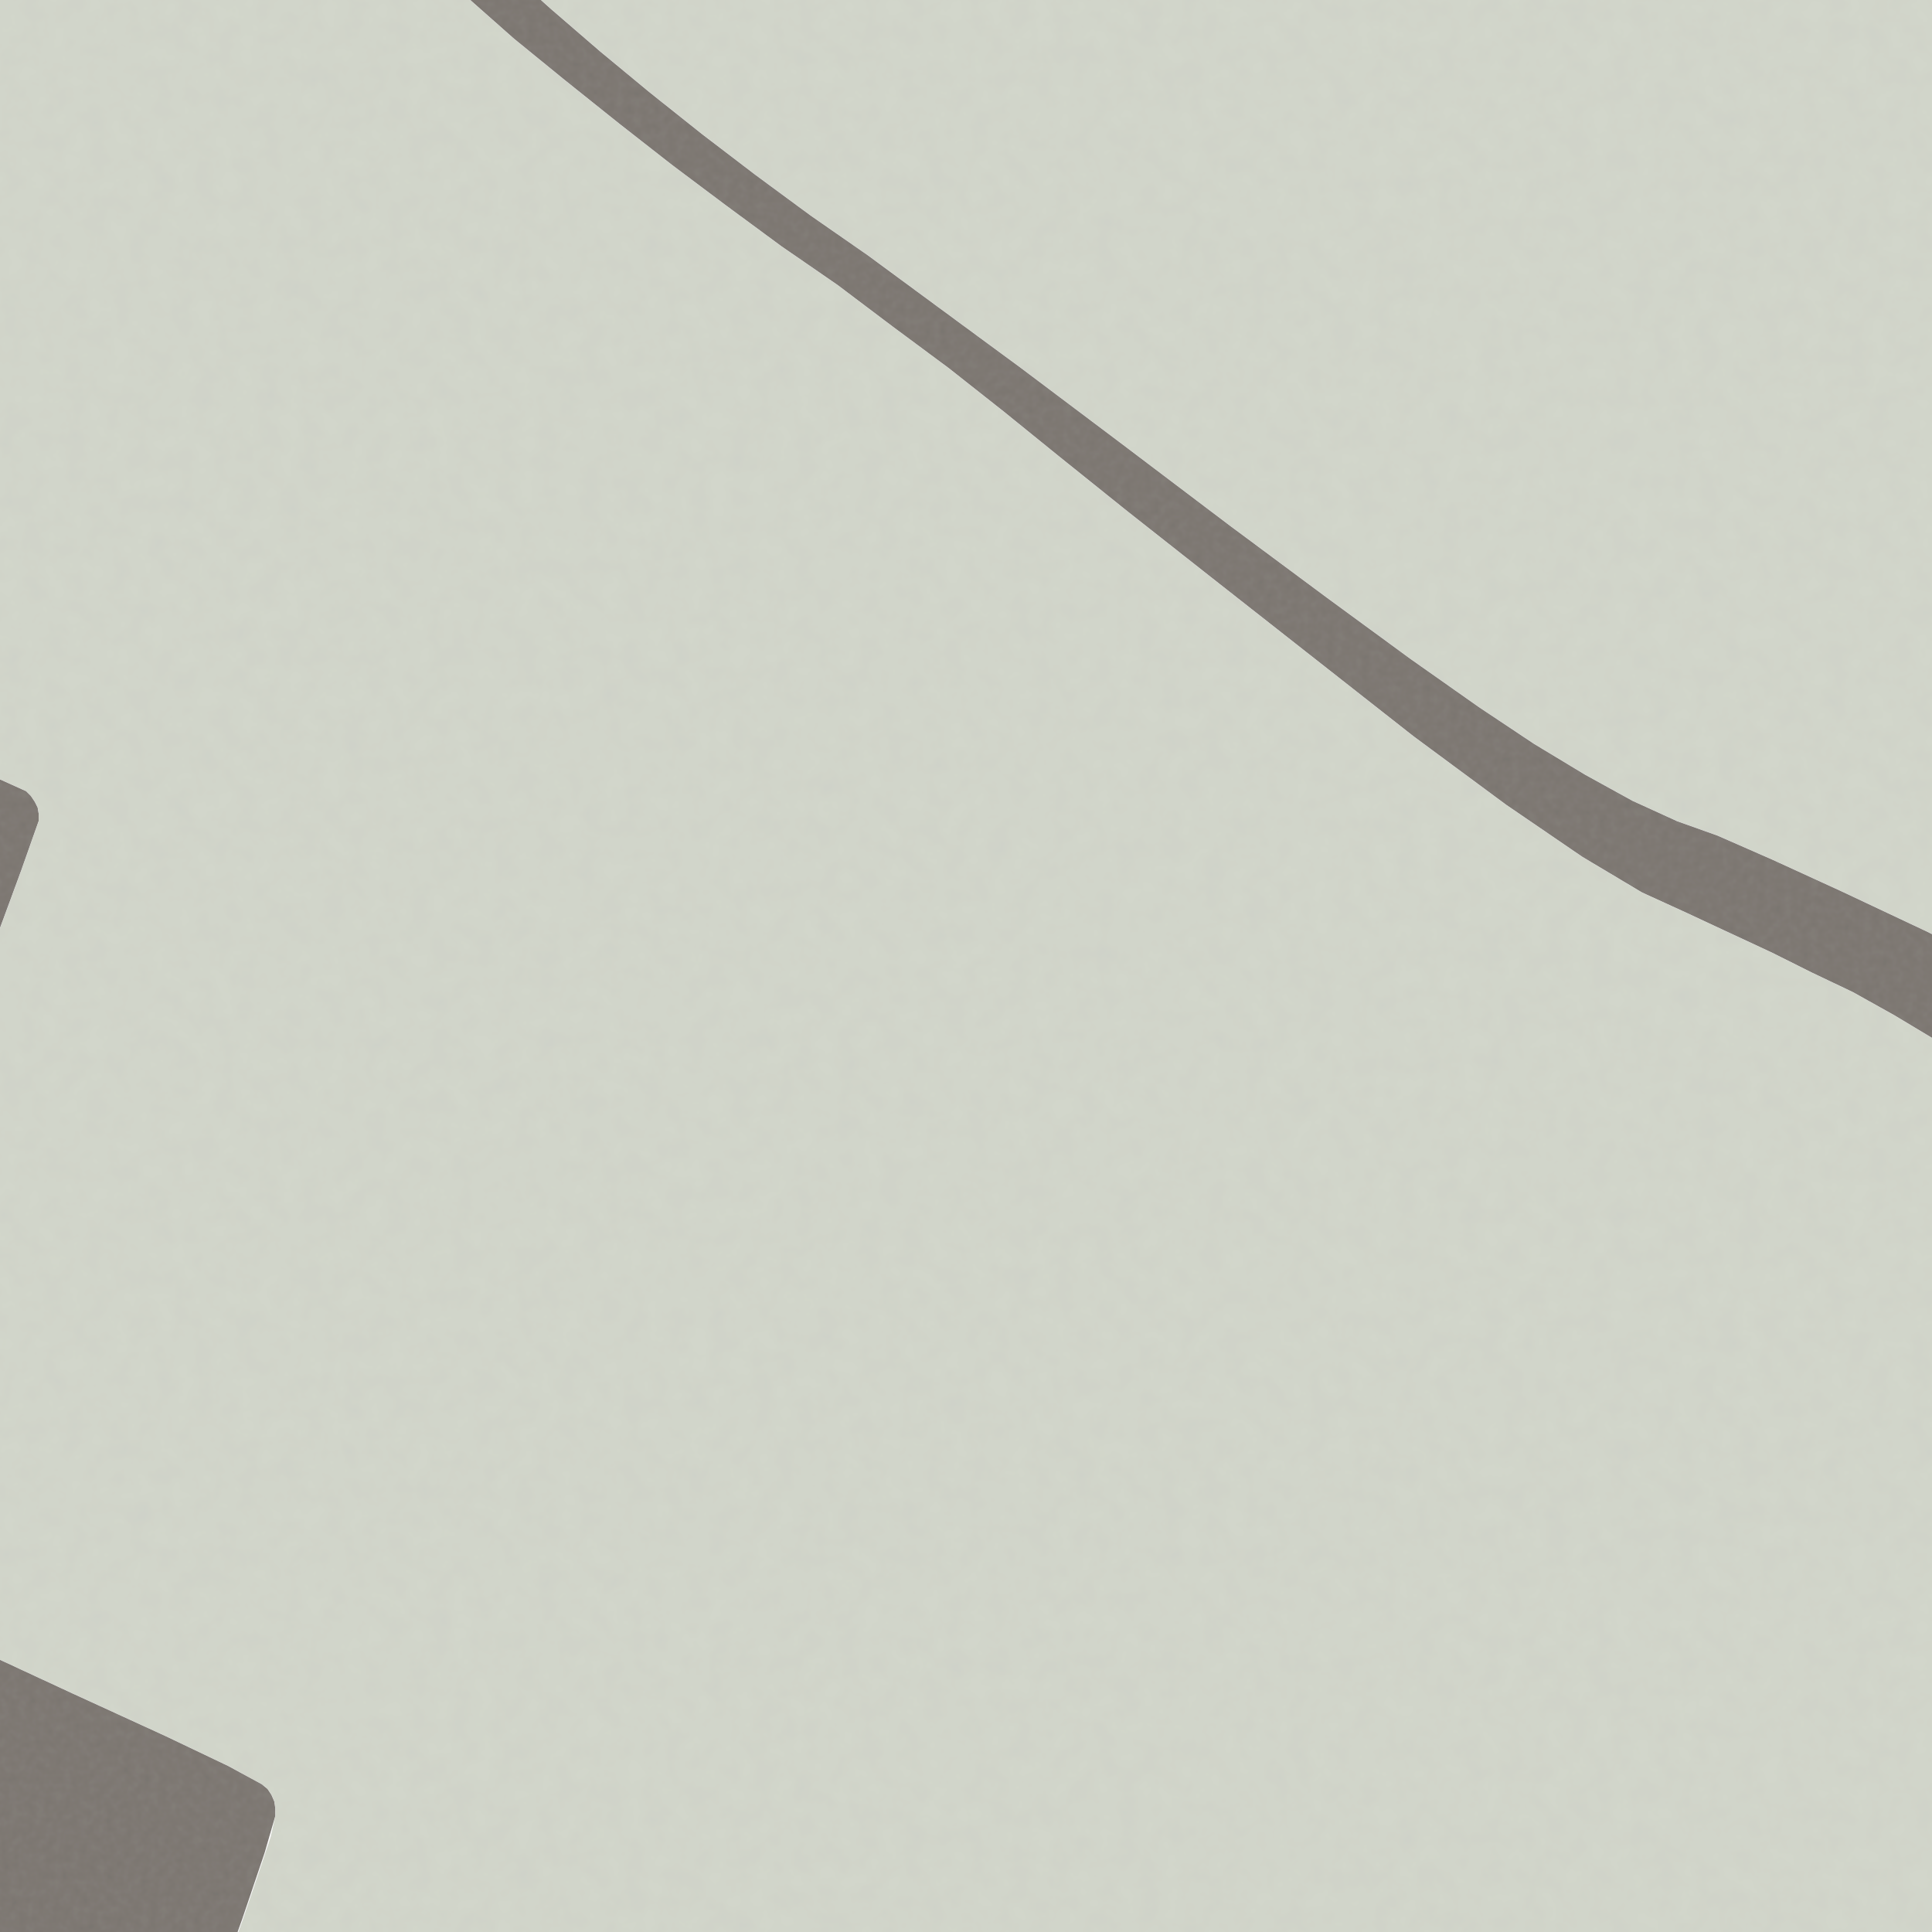
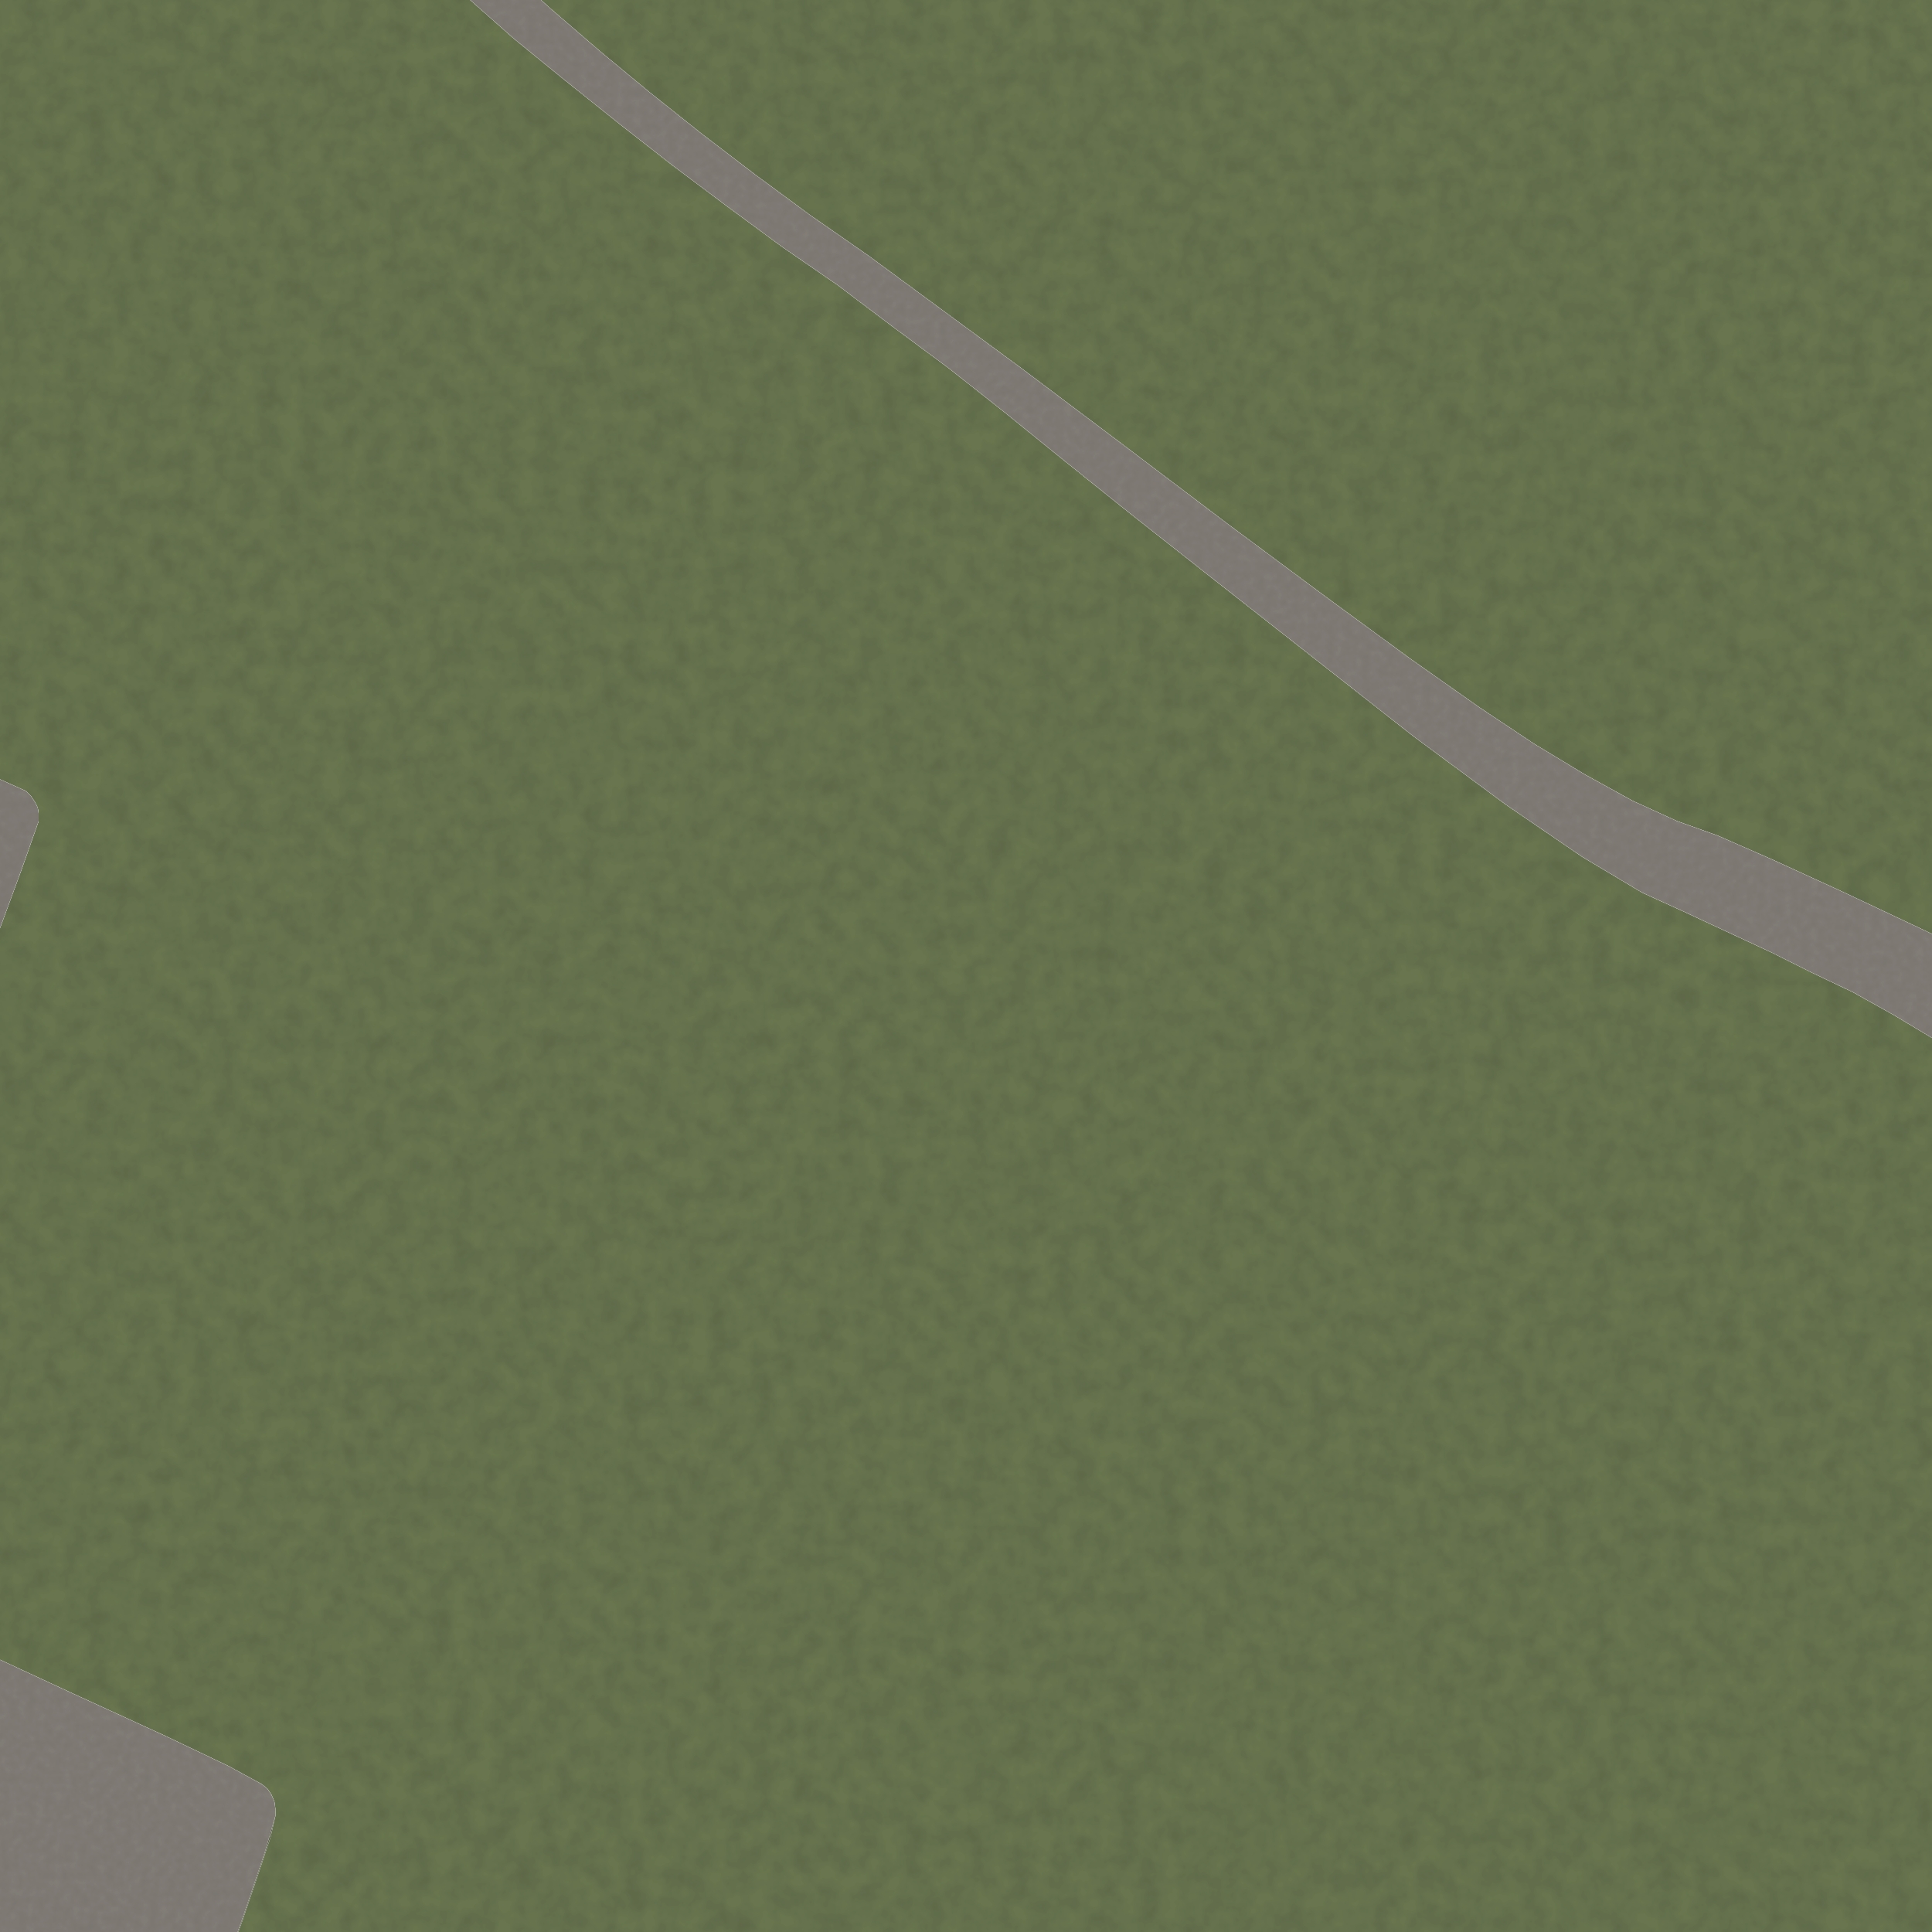
<svg xmlns="http://www.w3.org/2000/svg" viewBox="-200 -600 100 100" width="1200" height="1200" shape-rendering="geometricPrecision">
  <defs>
    <filter id="grainGrass" filterUnits="userSpaceOnUse" x="-206" y="-606" width="112" height="112">
      <feTurbulence type="fractalNoise" baseFrequency="0.9" numOctaves="3" seed="9" result="n" />
      <feColorMatrix in="n" type="matrix" values="0 0 0 0.3 0.78  0 0 0 0.34 0.76  0 0 0 0.22 0.82  0 0 0 0 1" result="g" />
+       <feComposite in="g" in2="SourceGraphic" operator="in" result="gi" />
+       <feBlend in="SourceGraphic" in2="gi" mode="multiply" />
+     </filter>
+     <filter id="grainFine" filterUnits="userSpaceOnUse" x="-206" y="-606" width="112" height="112">
+       <feTurbulence type="fractalNoise" baseFrequency="2.2" numOctaves="2" seed="4" result="n" />
+       <feColorMatrix in="n" type="matrix" values="0 0 0 0.16 0.84  0 0 0 0.16 0.84  0 0 0 0.16 0.84  0 0 0 0 1" result="g" />
      <feComposite in="g" in2="SourceGraphic" operator="in" result="gi" />
      <feBlend in="SourceGraphic" in2="gi" mode="multiply" />
    </filter>
    <filter id="water" filterUnits="userSpaceOnUse" x="-206" y="-606" width="112" height="112">
      <feTurbulence type="fractalNoise" baseFrequency="0.09 0.32" numOctaves="3" seed="2" result="n" />
      <feDiffuseLighting in="n" surfaceScale="1.4" diffuseConstant="1" lighting-color="#ffffff" result="lit">
        <feDistantLight azimuth="200" elevation="38" />
      </feDiffuseLighting>
      <feColorMatrix in="lit" type="matrix" values="0 0 0 0 0  0 0 0 0 0  0 0 0 0 0  0.33 0.33 0.33 0 -0.5" result="hl" />
      <feComposite in="hl" in2="SourceGraphic" operator="in" result="hli" />
      <feTurbulence type="fractalNoise" baseFrequency="0.012" numOctaves="2" seed="7" result="big" />
      <feColorMatrix in="big" type="matrix" values="0 0 0 0.28 0.78  0 0 0 0.28 0.78  0 0 0 0.24 0.8  0 0 0 0 1" result="bg" />
      <feComposite in="bg" in2="SourceGraphic" operator="in" result="bgi" />
      <feBlend in="SourceGraphic" in2="bgi" mode="multiply" result="b1" />
      <feComposite in="hli" in2="b1" operator="over" />
    </filter>
-     <filter id="grainFine" filterUnits="userSpaceOnUse" x="-206" y="-606" width="112" height="112">
-       <feTurbulence type="fractalNoise" baseFrequency="2.2" numOctaves="2" seed="4" result="n" />
-       <feColorMatrix in="n" type="matrix" values="0 0 0 0.16 0.84  0 0 0 0.16 0.84  0 0 0 0.16 0.84  0 0 0 0 1" result="g" />
-       <feComposite in="g" in2="SourceGraphic" operator="in" result="gi" />
-       <feBlend in="SourceGraphic" in2="gi" mode="multiply" />
-     </filter>
  </defs>
+   <rect x="-206" y="-606" width="112" height="112" fill="#5c6146" />
  <g filter="url(#water)" />
-   <g filter="url(#grainGrass)" opacity="0.3">
+   <g filter="url(#grainGrass)">
    <path d="M-176.45 -604.05 L-178.85 -606.3 L-179.55 -609.4 L-178.65 -613.3 L-176.1 -618 L-171.9 -623.55 L-165.45 -627.3 L-156.75 -629.15 L-145.85 -629.25 L-132.65 -627.5 L-121.5 -625.05 L-112.35 -622 L-105.15 -618.25 L-100 -613.85 L-96.2 -608.65 L-93.75 -602.6 L-92.7 -595.75 L-92.95 -588.1 L-92.35 -581.95 L-90.8 -577.35 L-88.3 -574.2 L-84.9 -572.6 L-82.85 -570.45 L-82.15 -567.85 L-82.85 -564.7 L-84.85 -561.1 L-86.35 -557.75 L-87.3 -554.65 L-87.75 -551.85 L-87.65 -549.3 L-88.85 -548.05 L-91.35 -548 L-95.15 -549.25 L-100.3 -551.8 L-104.65 -553.85 L-108.25 -555.5 L-111.1 -556.75 L-113.2 -557.5 L-115.5 -558.55 L-117.95 -559.9 L-120.6 -561.5 L-123.45 -563.4 L-127 -565.9 L-131.3 -569.05 L-136.35 -572.8 L-142.1 -577.15 L-147.15 -580.95 L-151.5 -584.15 L-155.1 -586.8 L-158.05 -588.85 L-160.9 -590.95 L-163.65 -593.05 L-166.35 -595.2 L-168.95 -597.35 L-171.5 -599.55 L-174 -601.8Z M-220.45 -568.75 L-220.3 -568.85 L-219.75 -569.05 L-218.75 -569.45 L-217.3 -569.95 L-215.45 -570.65 L-214.1 -571.7 L-213.25 -573.2 L-212.85 -575.1 L-212.95 -577.4 L-212.85 -580.8 L-212.55 -585.2 L-212.05 -590.7 L-211.35 -597.25 L-210.15 -602.2 L-208.45 -605.65 L-206.25 -607.5 L-203.55 -607.75 L-200.6 -607.95 L-197.45 -608.05 L-194.1 -608.1 L-190.5 -608 L-187.8 -607.95 L-185.95 -608 L-185 -608.05 L-184.85 -608.2 L-184.15 -607.75 L-182.9 -606.65 L-181 -604.9 L-178.5 -602.6 L-176 -600.3 L-173.4 -598 L-170.7 -595.8 L-167.95 -593.6 L-165.2 -591.45 L-162.4 -589.35 L-159.55 -587.25 L-156.65 -585.25 L-153.8 -583.1 L-150.9 -580.95 L-148.05 -578.7 L-145.15 -576.35 L-141.6 -573.5 L-137.35 -570.15 L-132.45 -566.3 L-126.85 -561.9 L-122.05 -558.35 L-118.1 -555.65 L-115 -553.8 L-112.7 -552.75 L-110.45 -551.7 L-108.3 -550.7 L-106.2 -549.65 L-104.1 -548.65 L-101.95 -547.45 L-99.7 -546.1 L-97.35 -544.5 L-94.95 -542.8 L-92.95 -541.2 L-91.4 -539.75 L-90.3 -538.5 L-89.6 -537.35 L-89.25 -536.35 L-89.15 -535.45 L-89.35 -534.75 L-89.85 -534.15 L-90.35 -533.5 L-90.85 -532.7 L-91.4 -531.85 L-91.9 -530.95 L-92.25 -530.2 L-92.45 -529.7 L-92.5 -529.45 L-92.4 -529.35 L-91.55 -529.2 L-90.05 -528.85 L-87.85 -528.45 L-84.95 -527.9 L-82.3 -526.95 L-80 -525.7 L-77.9 -524 L-76.15 -522 L-75.7 -519.65 L-76.5 -517.1 L-78.65 -514.2 L-82.05 -511.05 L-83.85 -507.65 L-84 -504 L-82.55 -500.1 L-79.4 -495.9 L-78.35 -492.5 L-79.4 -489.9 L-82.55 -488.15 L-87.75 -487.15 L-92 -486.9 L-95.3 -487.35 L-97.65 -488.6 L-99.05 -490.6 L-100.5 -491.65 L-102.05 -491.85 L-103.65 -491.1 L-105.35 -489.45 L-106.6 -488.25 L-107.5 -487.4 L-108.05 -487 L-108.15 -486.95 L-108.5 -486.95 L-109.1 -487 L-109.85 -487 L-110.85 -487.1 L-111.8 -487.15 L-112.8 -487.2 L-113.8 -487.3 L-114.8 -487.4 L-116.05 -487.55 L-117.55 -487.8 L-119.25 -488.05 L-121.25 -488.35 L-123.25 -488.7 L-125.3 -489.1 L-127.3 -489.55 L-129.35 -490 L-131.2 -490.4 L-132.75 -490.65 L-134.15 -490.85 L-135.3 -490.95 L-136.5 -491 L-137.75 -491 L-139 -490.95 L-140.35 -490.85 L-141.55 -491 L-142.65 -491.3 L-143.7 -491.75 L-144.6 -492.45 L-145.5 -492.9 L-146.4 -493.1 L-147.3 -493.05 L-148.2 -492.8 L-149.3 -492.55 L-150.55 -492.3 L-152.05 -492.05 L-153.7 -491.8 L-155.25 -491.75 L-156.75 -491.9 L-158.15 -492.25 L-159.5 -492.8 L-160.75 -493.2 L-161.95 -493.35 L-163.1 -493.35 L-164.2 -493.15 L-165.25 -492.9 L-166.35 -492.6 L-167.45 -492.25 L-168.55 -491.85 L-169.7 -491.4 L-170.9 -490.8 L-172.15 -490.2 L-173.45 -489.5 L-174.55 -488.95 L-175.5 -488.55 L-176.3 -488.25 L-176.9 -488.15 L-177.75 -488.15 L-178.85 -488.3 L-180.25 -488.55 L-181.9 -488.95 L-183.4 -489.4 L-184.85 -489.9 L-186.15 -490.5 L-187.35 -491.15 L-188.35 -491.7 L-189.1 -492.05 L-189.6 -492.3 L-189.9 -492.45 L-189.85 -493.3 L-189.4 -495 L-188.6 -497.4 L-187.45 -500.6 L-186.6 -503.1 L-186 -504.9 L-185.75 -506 L-185.75 -506.4 L-185.8 -506.75 L-185.95 -507.1 L-186.15 -507.4 L-186.45 -507.65 L-188.2 -508.6 L-191.45 -510.15 L-196.25 -512.35 L-202.5 -515.25 L-207.2 -517.4 L-210.3 -518.9 L-211.8 -519.75 L-211.7 -519.9 L-211.7 -520.05 L-211.75 -520.15 L-211.85 -520.2 L-212 -520.3 L-211.25 -522.6 L-209.55 -527.2 L-206.9 -534.1 L-203.35 -543.25 L-200.65 -550.2 L-198.9 -554.95 L-198 -557.5 L-198 -557.9 L-198.05 -558.2 L-198.2 -558.5 L-198.4 -558.8 L-198.65 -559.05 L-200.2 -559.75 L-203.1 -560.95 L-207.25 -562.6 L-212.7 -564.75 L-216.8 -566.4 L-219.5 -567.55 L-220.85 -568.2 L-220.8 -568.35 L-220.7 -568.5 L-220.6 -568.65Z" fill="#67744f" fill-rule="evenodd" />
  </g>
  <g filter="url(#grainFine)">
    <path d="M-183.3 -609.2 L-182.95 -609.4 L-182.1 -609 L-180.7 -607.95 L-178.85 -606.3 L-176.45 -604.05 L-174 -601.8 L-171.5 -599.55 L-168.95 -597.35 L-166.35 -595.2 L-163.65 -593.05 L-160.9 -590.95 L-158.05 -588.85 L-155.1 -586.8 L-151.5 -584.15 L-147.15 -580.95 L-142.1 -577.15 L-136.35 -572.8 L-131.3 -569.05 L-127 -565.9 L-123.45 -563.4 L-120.6 -561.5 L-117.95 -559.9 L-115.5 -558.55 L-113.2 -557.5 L-111.1 -556.75 L-108.25 -555.5 L-104.65 -553.85 L-100.3 -551.8 L-95.15 -549.25 L-91.55 -547.05 L-89.45 -545.15 L-88.9 -543.5 L-89.85 -542.2 L-91.2 -541.6 L-92.9 -541.8 L-94.95 -542.8 L-97.35 -544.5 L-99.7 -546.1 L-101.95 -547.45 L-104.1 -548.65 L-106.2 -549.65 L-108.3 -550.7 L-110.45 -551.7 L-112.7 -552.75 L-115 -553.8 L-118.1 -555.65 L-122.05 -558.35 L-126.85 -561.9 L-132.45 -566.3 L-137.35 -570.15 L-141.6 -573.5 L-145.15 -576.35 L-148.05 -578.7 L-150.9 -580.95 L-153.8 -583.1 L-156.65 -585.25 L-159.55 -587.25 L-162.4 -589.35 L-165.2 -591.45 L-167.95 -593.6 L-170.7 -595.8 L-173.4 -598 L-176 -600.3 L-178.5 -602.6 L-181 -604.9 L-182.8 -606.7 L-183.95 -607.95 L-184.4 -608.6 L-184.15 -608.75 L-183.9 -608.85 L-183.6 -609.05Z" fill="#837e78" fill-rule="evenodd" />
    <path d="M-202.5 -515.25 L-196.25 -512.35 L-191.45 -510.15 L-188.2 -508.6 L-186.45 -507.65 L-186.15 -507.4 L-185.95 -507.1 L-185.8 -506.75 L-185.75 -506.4 L-185.75 -506 L-186.3 -504.1 L-187.45 -500.7 L-189.2 -495.8 L-191.5 -489.4 L-195.2 -485.3 L-200.25 -483.45 L-206.65 -483.9 L-214.4 -486.65 L-219.35 -490.45 L-221.5 -495.45 L-220.75 -501.5 L-217.2 -508.7 L-213 -513.4 L-208.1 -515.55Z M-198.65 -559.05 L-198.4 -558.8 L-198.2 -558.5 L-198.05 -558.2 L-198 -557.9 L-198 -557.5 L-198.9 -554.95 L-200.65 -550.2 L-203.35 -543.25 L-206.9 -534.1 L-210.65 -528.7 L-214.55 -527.15 L-218.6 -529.4 L-222.85 -535.45 L-225.5 -541.4 L-226.6 -547.35 L-226.1 -553.3 L-224.05 -559.15 L-221.1 -563 L-217.35 -564.9 L-212.7 -564.75 L-207.25 -562.6 L-203.1 -560.95 L-200.2 -559.75Z" fill="#837e78" fill-rule="evenodd" />
  </g>
</svg>
